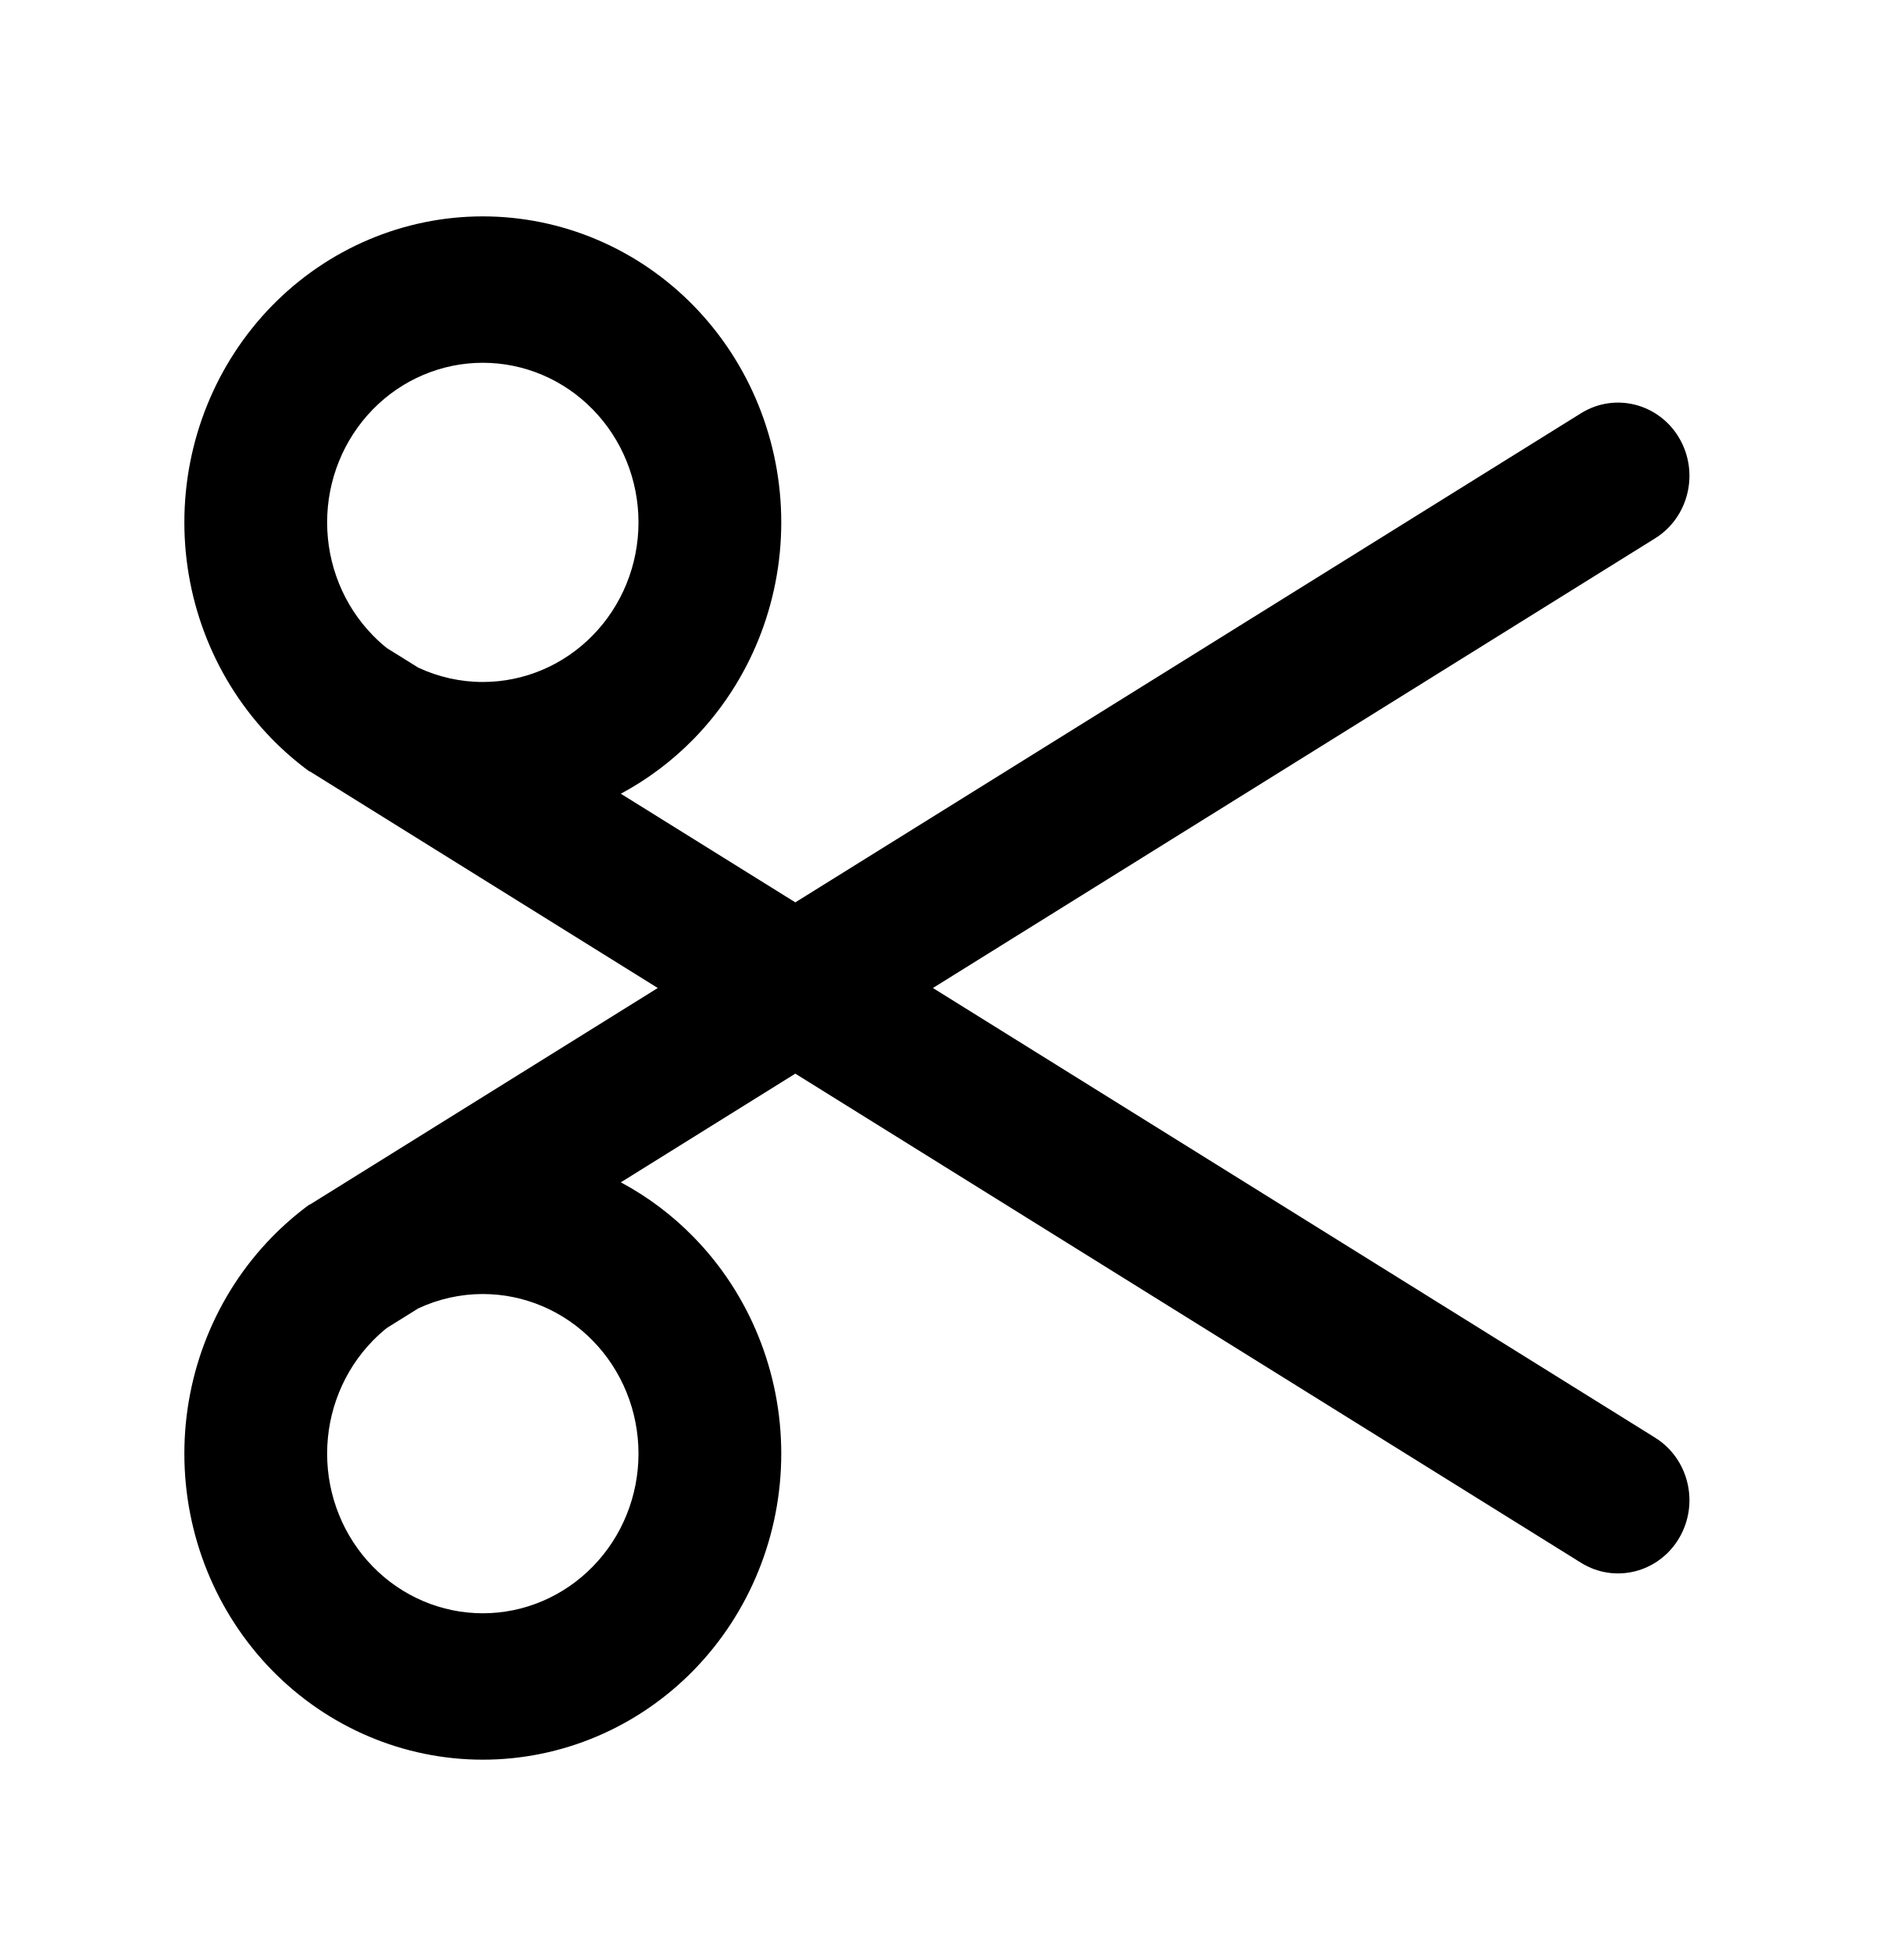
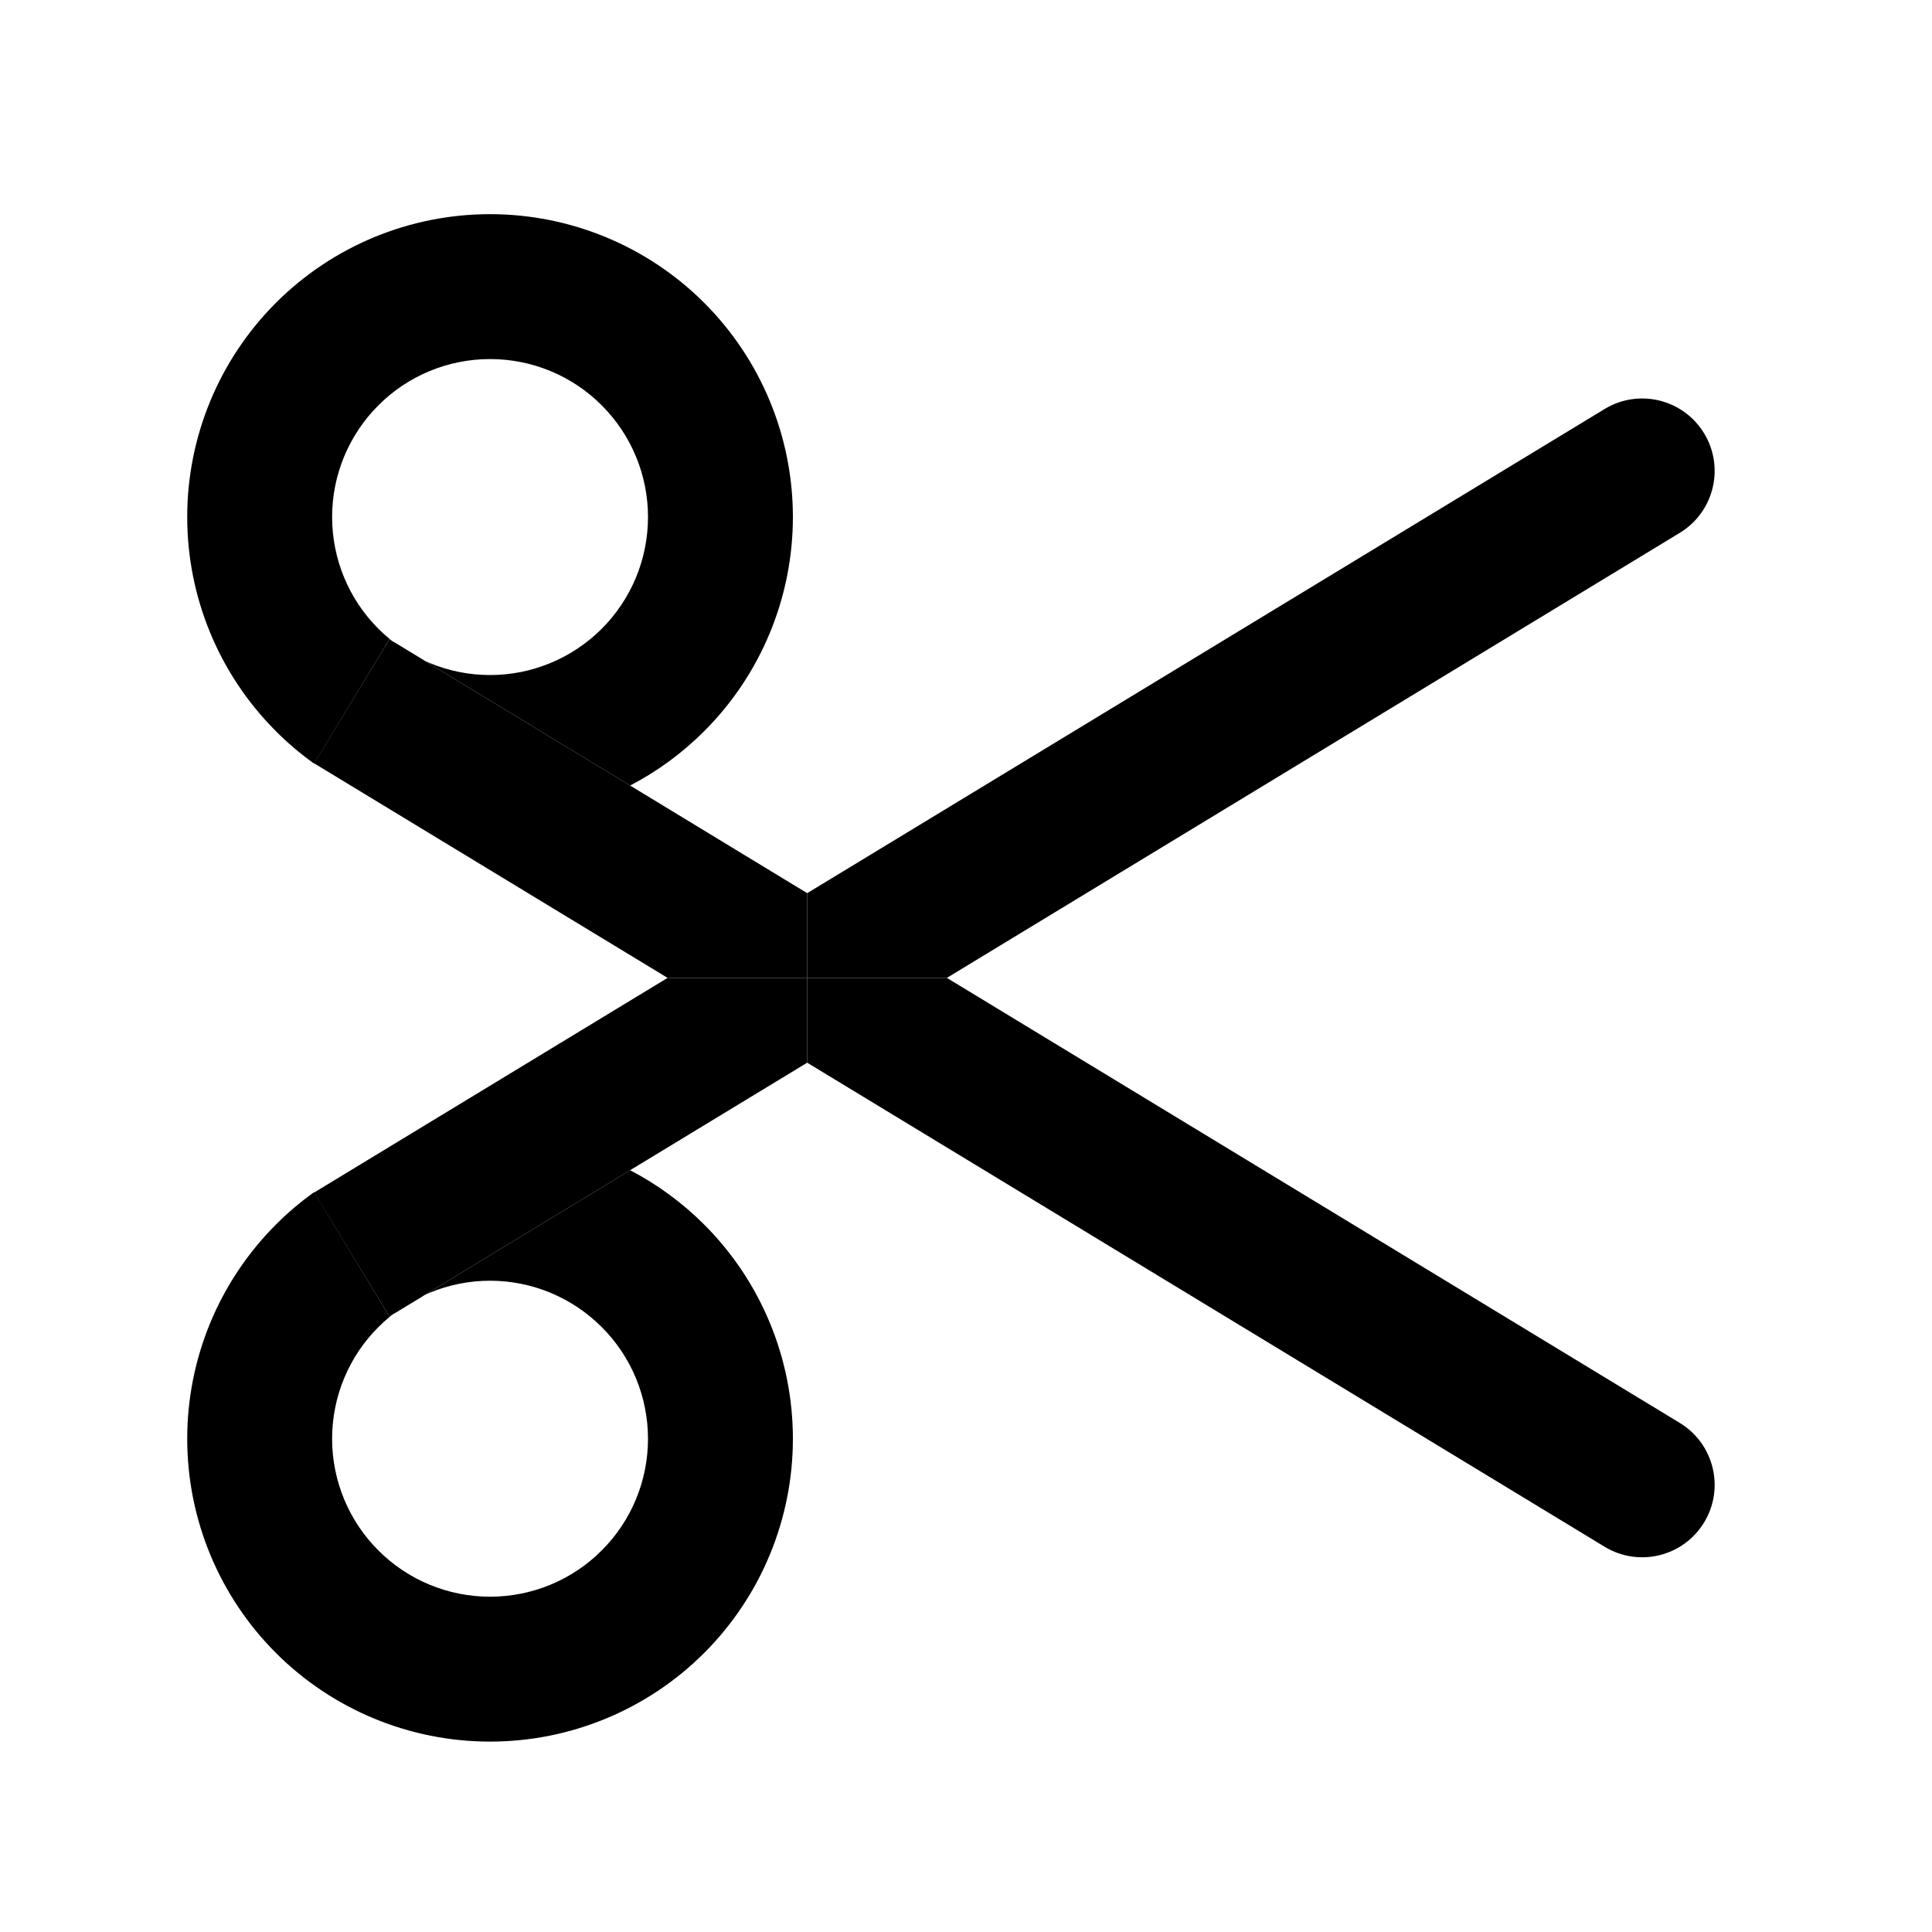
- <svg xmlns="http://www.w3.org/2000/svg" width="39" height="40" viewBox="0 0 39 40" fill="none">
-   <path fill-rule="evenodd" clip-rule="evenodd" d="M9.891 4.434C8.27 4.434 6.715 5.094 5.568 6.27C4.422 7.446 3.777 9.041 3.777 10.704C3.777 12.368 4.422 13.963 5.568 15.139C5.809 15.386 6.068 15.61 6.341 15.81L6.344 15.805L13.476 20.246L6.344 24.687L6.341 24.682C6.068 24.882 5.809 25.107 5.568 25.354C4.422 26.529 3.777 28.125 3.777 29.788C3.777 31.451 4.422 33.046 5.568 34.222C6.715 35.398 8.27 36.059 9.891 36.059C11.513 36.059 13.068 35.398 14.215 34.222C15.361 33.046 16.006 31.451 16.006 29.788C16.006 28.125 15.361 26.529 14.215 25.354C13.771 24.898 13.265 24.52 12.719 24.228L16.294 22.001L32.391 32.024C33.081 32.454 33.98 32.229 34.4 31.52C34.819 30.812 34.599 29.89 33.908 29.46L19.113 20.246L33.908 11.032C34.599 10.602 34.819 9.68 34.4 8.972C33.98 8.264 33.081 8.038 32.391 8.468L16.294 18.491L12.719 16.265C13.265 15.972 13.771 15.594 14.215 15.139C15.361 13.963 16.006 12.368 16.006 10.704C16.006 9.041 15.361 7.446 14.215 6.27C13.068 5.094 11.513 4.434 9.891 4.434ZM8.57 26.811C8.981 26.619 9.431 26.517 9.891 26.517C10.737 26.517 11.548 26.861 12.146 27.475C12.745 28.088 13.081 28.92 13.081 29.788C13.081 30.655 12.745 31.487 12.146 32.1C11.548 32.714 10.737 33.059 9.891 33.059C9.046 33.059 8.234 32.714 7.636 32.1C7.038 31.487 6.702 30.655 6.702 29.788C6.702 28.92 7.038 28.088 7.636 27.475C7.728 27.381 7.825 27.293 7.926 27.212L8.57 26.811ZM7.636 13.017C7.728 13.111 7.824 13.199 7.925 13.28L8.571 13.682C8.982 13.873 9.431 13.975 9.891 13.975C10.737 13.975 11.548 13.631 12.146 13.017C12.745 12.404 13.081 11.572 13.081 10.704C13.081 9.837 12.745 9.005 12.146 8.392C11.548 7.778 10.737 7.434 9.891 7.434C9.046 7.434 8.234 7.778 7.636 8.392C7.038 9.005 6.702 9.837 6.702 10.704C6.702 11.572 7.038 12.404 7.636 13.017Z" fill="currentColor" />
+ <svg xmlns="http://www.w3.org/2000/svg" width="20" height="20" viewBox="0 0 20 20" fill="none">
+   <path fill-rule="evenodd" clip-rule="evenodd" d="M2.856 12.677C2.979 12.553 3.112 12.441 3.252 12.341L4.031 13.627L6.523 12.114C6.803 12.26 7.062 12.449 7.29 12.677C7.878 13.265 8.208 14.062 8.208 14.894C8.208 15.725 7.878 16.523 7.29 17.111C6.702 17.699 5.904 18.029 5.073 18.029C4.241 18.029 3.444 17.699 2.856 17.111C2.268 16.523 1.938 15.725 1.938 14.894C1.938 14.062 2.268 13.265 2.856 12.677ZM5.073 13.258C4.639 13.258 4.223 13.431 3.917 13.738C3.61 14.044 3.438 14.46 3.438 14.894C3.438 15.328 3.61 15.744 3.917 16.05C4.223 16.357 4.639 16.529 5.073 16.529C5.507 16.529 5.923 16.357 6.229 16.05C6.536 15.744 6.708 15.328 6.708 14.894C6.708 14.46 6.536 14.044 6.229 13.738C5.923 13.431 5.507 13.258 5.073 13.258Z" fill="currentColor" />
+   <path fill-rule="evenodd" clip-rule="evenodd" d="M2.856 3.135C3.444 2.547 4.241 2.217 5.073 2.217C5.904 2.217 6.702 2.547 7.29 3.135C7.878 3.723 8.208 4.521 8.208 5.352C8.208 6.184 7.878 6.981 7.29 7.569C7.062 7.797 6.803 7.986 6.523 8.132L4.031 6.619L3.252 7.905C3.112 7.805 2.979 7.693 2.856 7.569C2.268 6.981 1.938 6.184 1.938 5.352C1.938 4.521 2.268 3.723 2.856 3.135ZM5.073 3.717C4.639 3.717 4.223 3.889 3.917 4.196C3.61 4.503 3.438 4.918 3.438 5.352C3.438 5.786 3.61 6.202 3.917 6.509C4.223 6.815 4.639 6.988 5.073 6.988C5.507 6.988 5.923 6.815 6.229 6.509C6.536 6.202 6.708 5.786 6.708 5.352C6.708 4.918 6.536 4.503 6.229 4.196C5.923 3.889 5.507 3.717 5.073 3.717Z" fill="currentColor" />
+   <path fill-rule="evenodd" clip-rule="evenodd" d="M3.252 7.902L4.031 6.619L6.523 8.132L8.356 9.246L8.356 10.123H9.802L17.389 14.73C17.743 14.945 17.856 15.406 17.641 15.76C17.426 16.114 16.965 16.227 16.611 16.012L8.356 11.001V10.123L6.911 10.123L3.252 7.902Z" fill="currentColor" />
+   <path fill-rule="evenodd" clip-rule="evenodd" d="M17.641 4.486C17.856 4.84 17.743 5.301 17.389 5.516L9.802 10.123H8.356V11.001L6.523 12.114L4.031 13.627L3.252 12.345L6.911 10.123L8.356 10.123L8.356 9.246L16.611 4.234C16.965 4.019 17.426 4.132 17.641 4.486Z" fill="currentColor" />
</svg>
